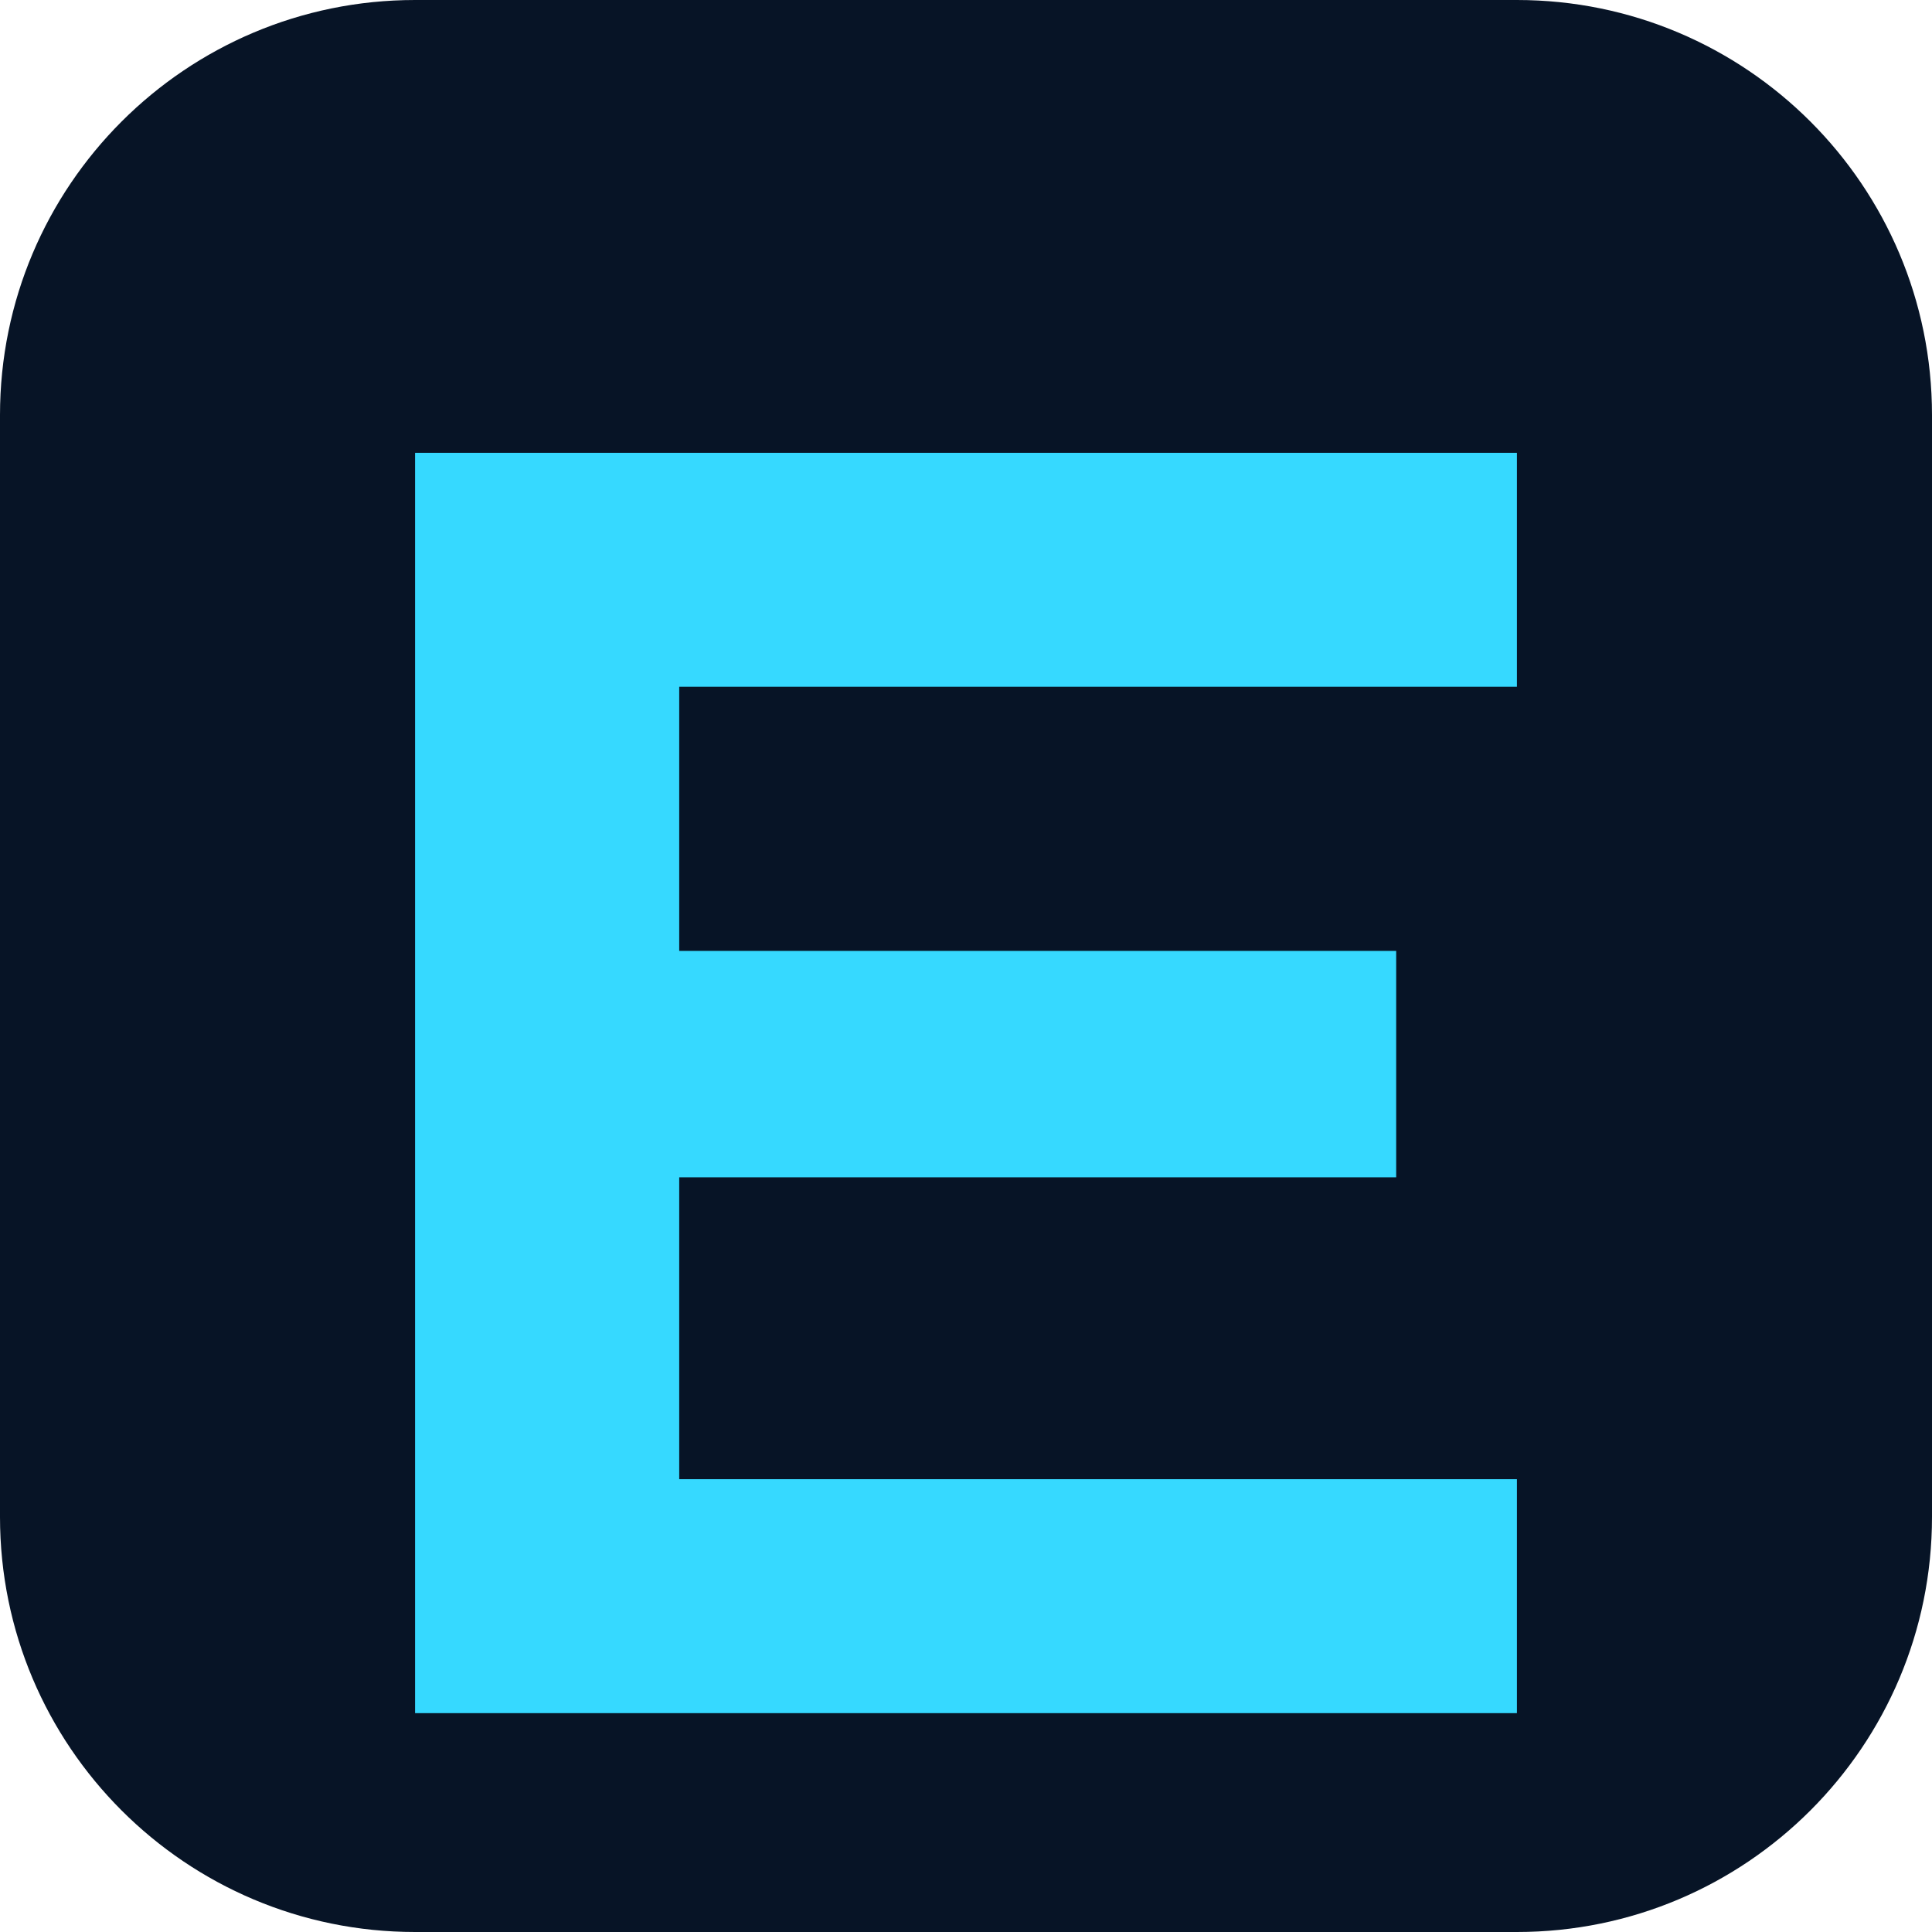
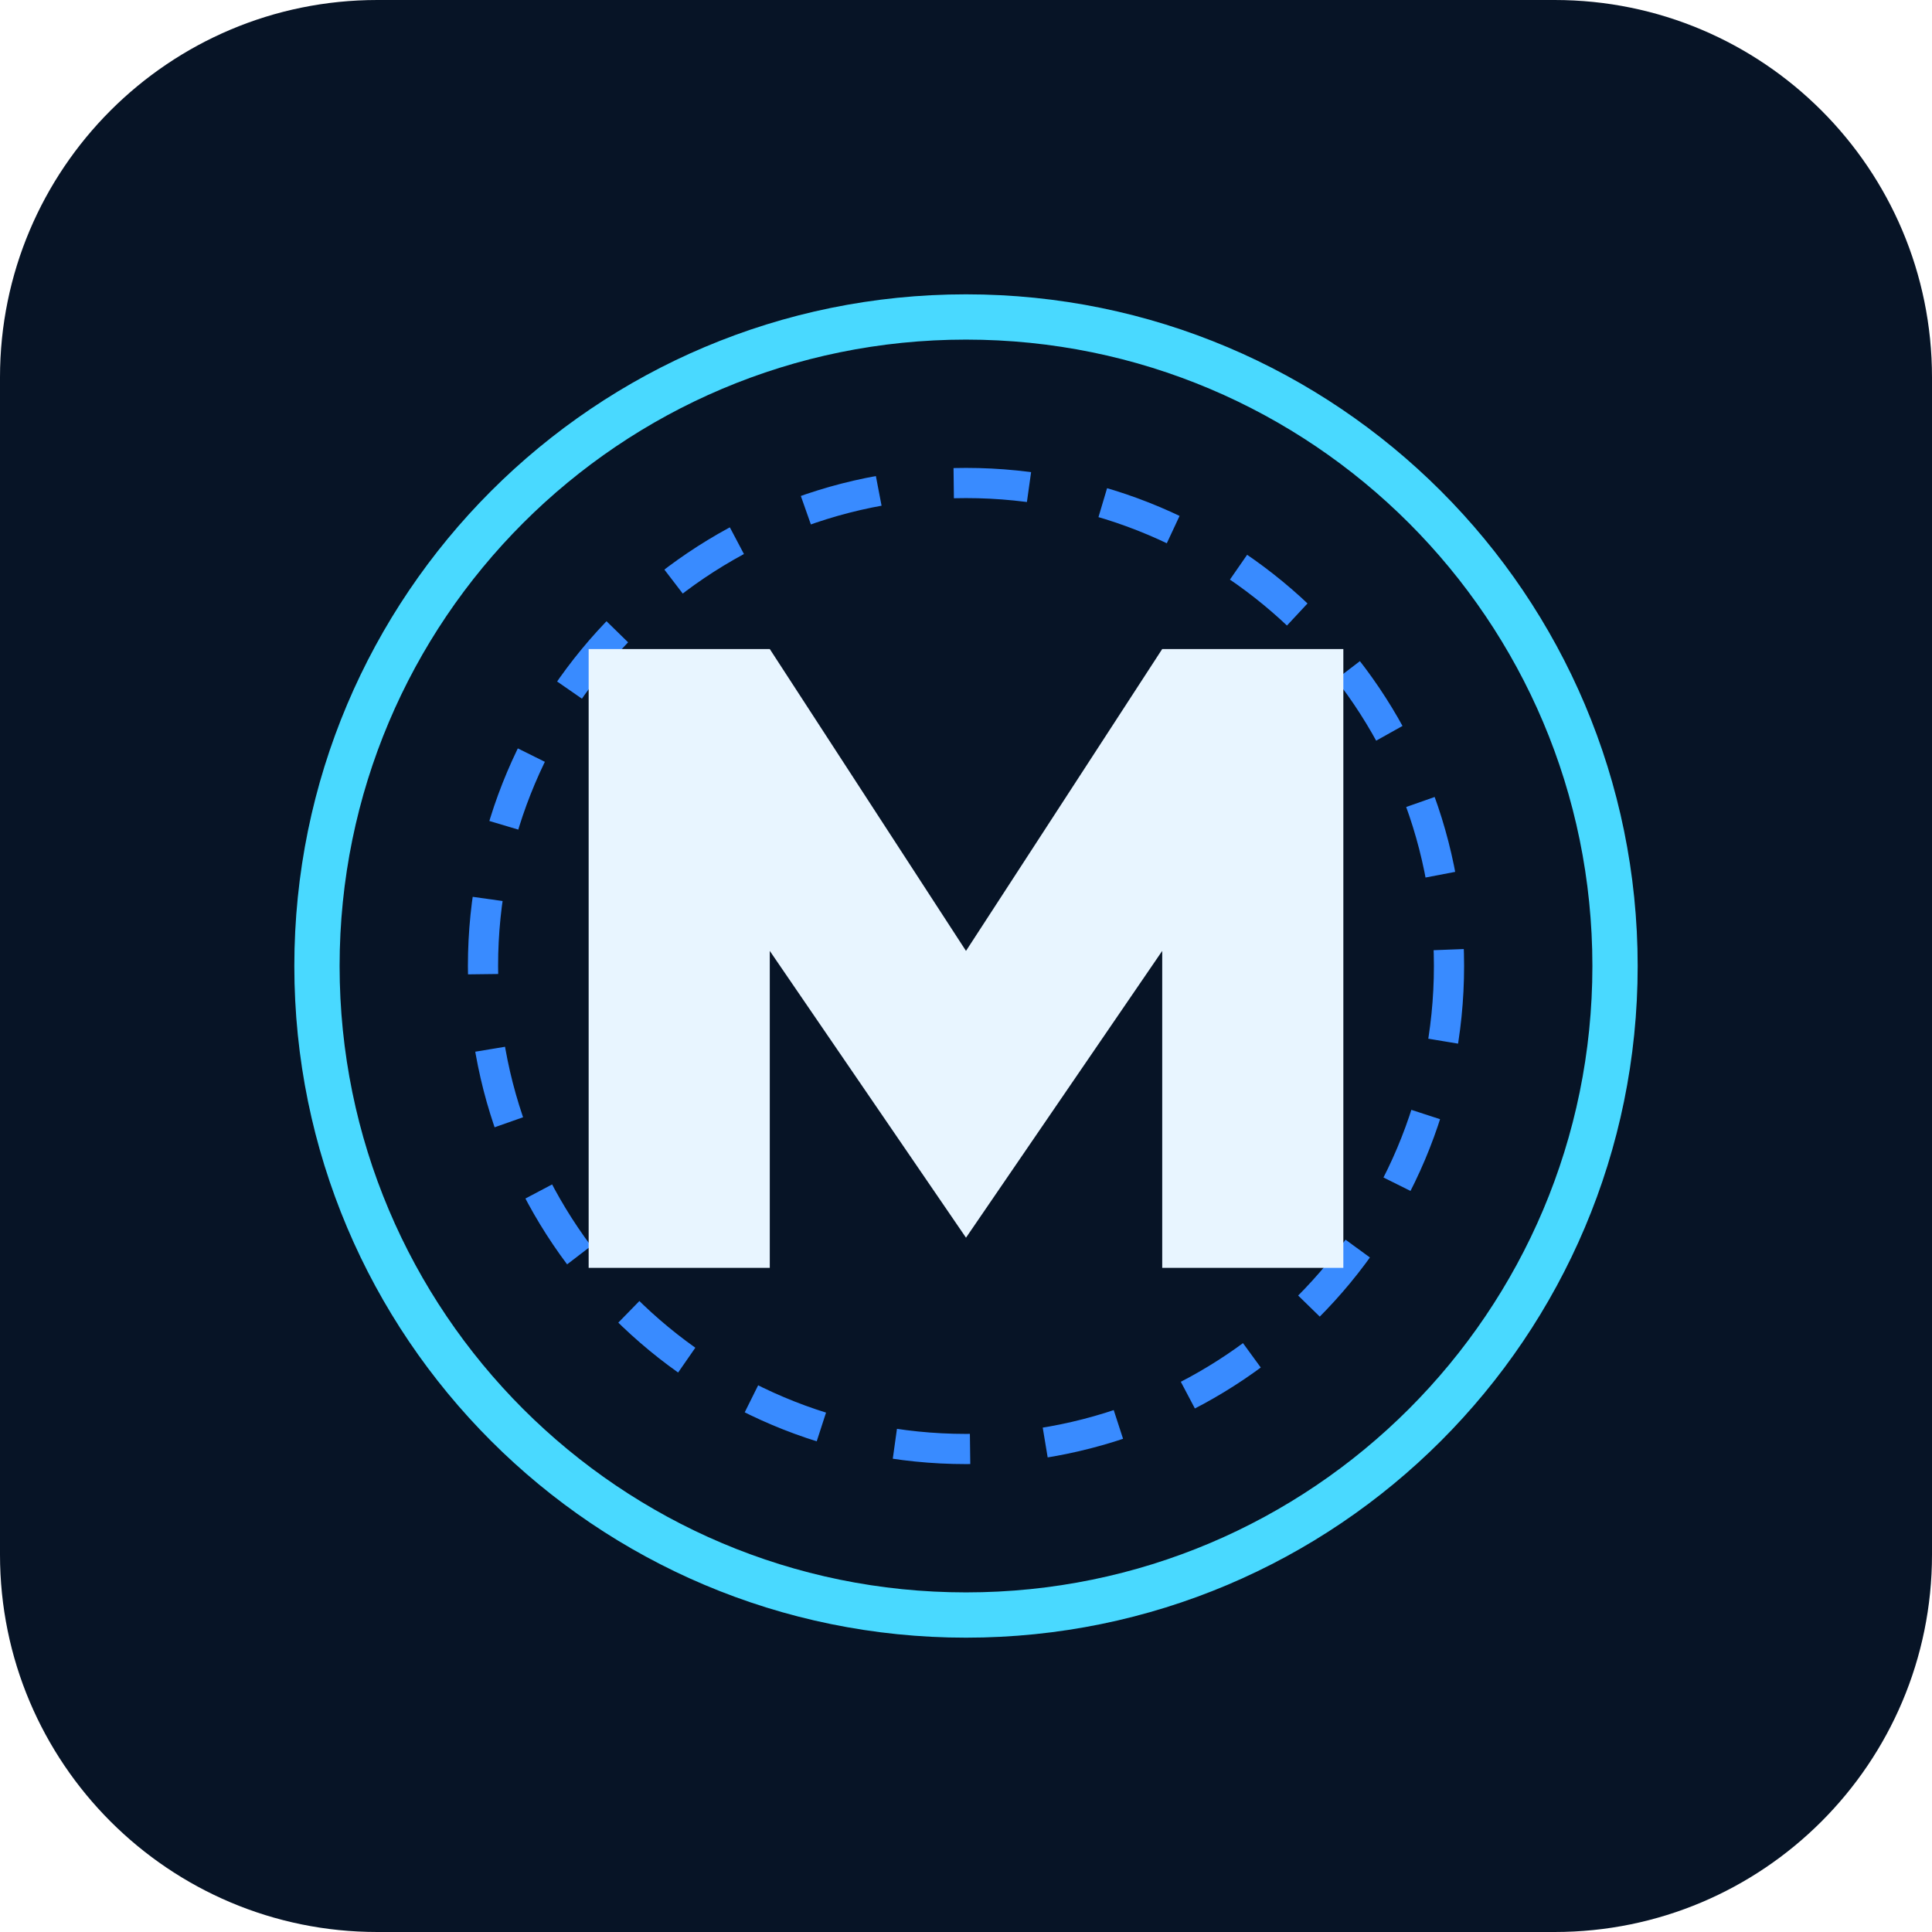
- <svg xmlns="http://www.w3.org/2000/svg" viewBox="0 0 512 512">
-   <rect width="512" height="512" rx="110" fill="#071426" />
-   <path d="M110 120h292v62H180v70h190v60H180v80h222v62H110z" fill="#36d9ff" />
+ <svg xmlns="http://www.w3.org/2000/svg" viewBox="0 0 128 128">
+   <rect width="128" height="128" rx="25" fill="#071426" />
+   <circle cx="64" cy="64" r="43" fill="none" stroke="#49d9ff" stroke-width="3" />
+   <circle cx="64" cy="64" r="32" fill="none" stroke="#398bff" stroke-dasharray="5 5" stroke-width="2" />
+   <path d="M39 84V43h12l13 20 13-20h12v41H77V63L64 82 51 63v21z" fill="#e8f5ff" />
</svg>
